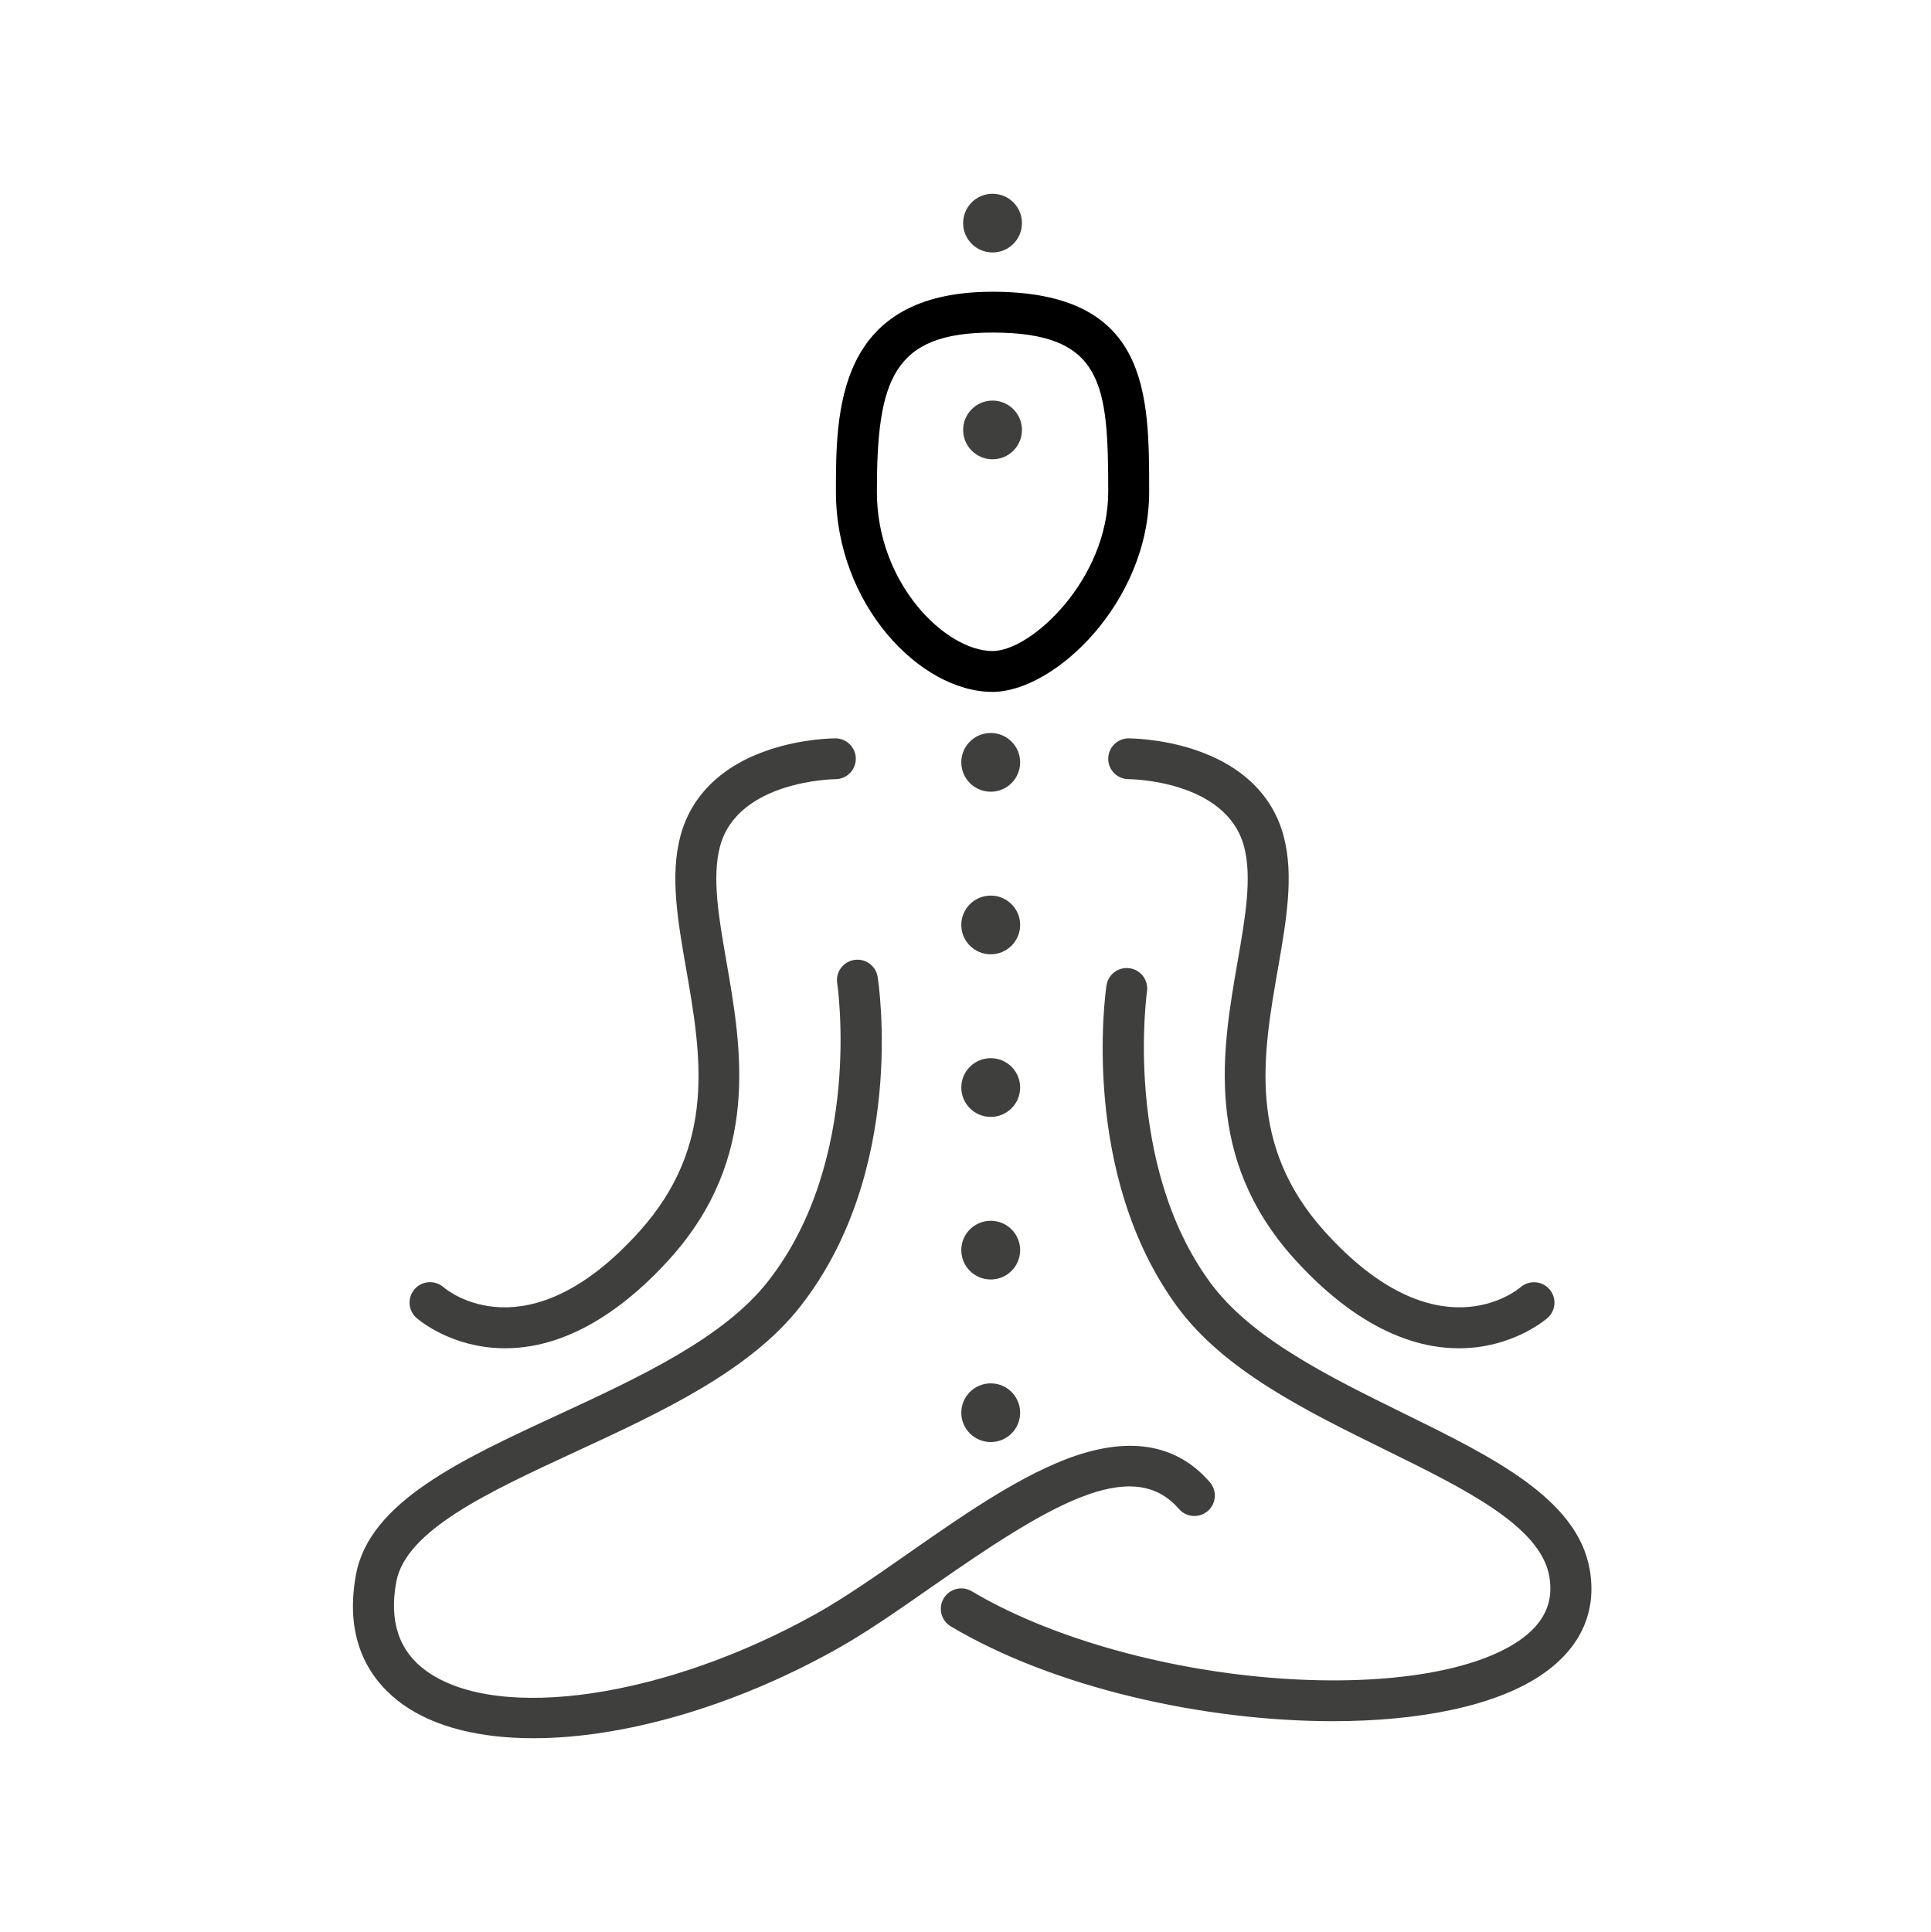
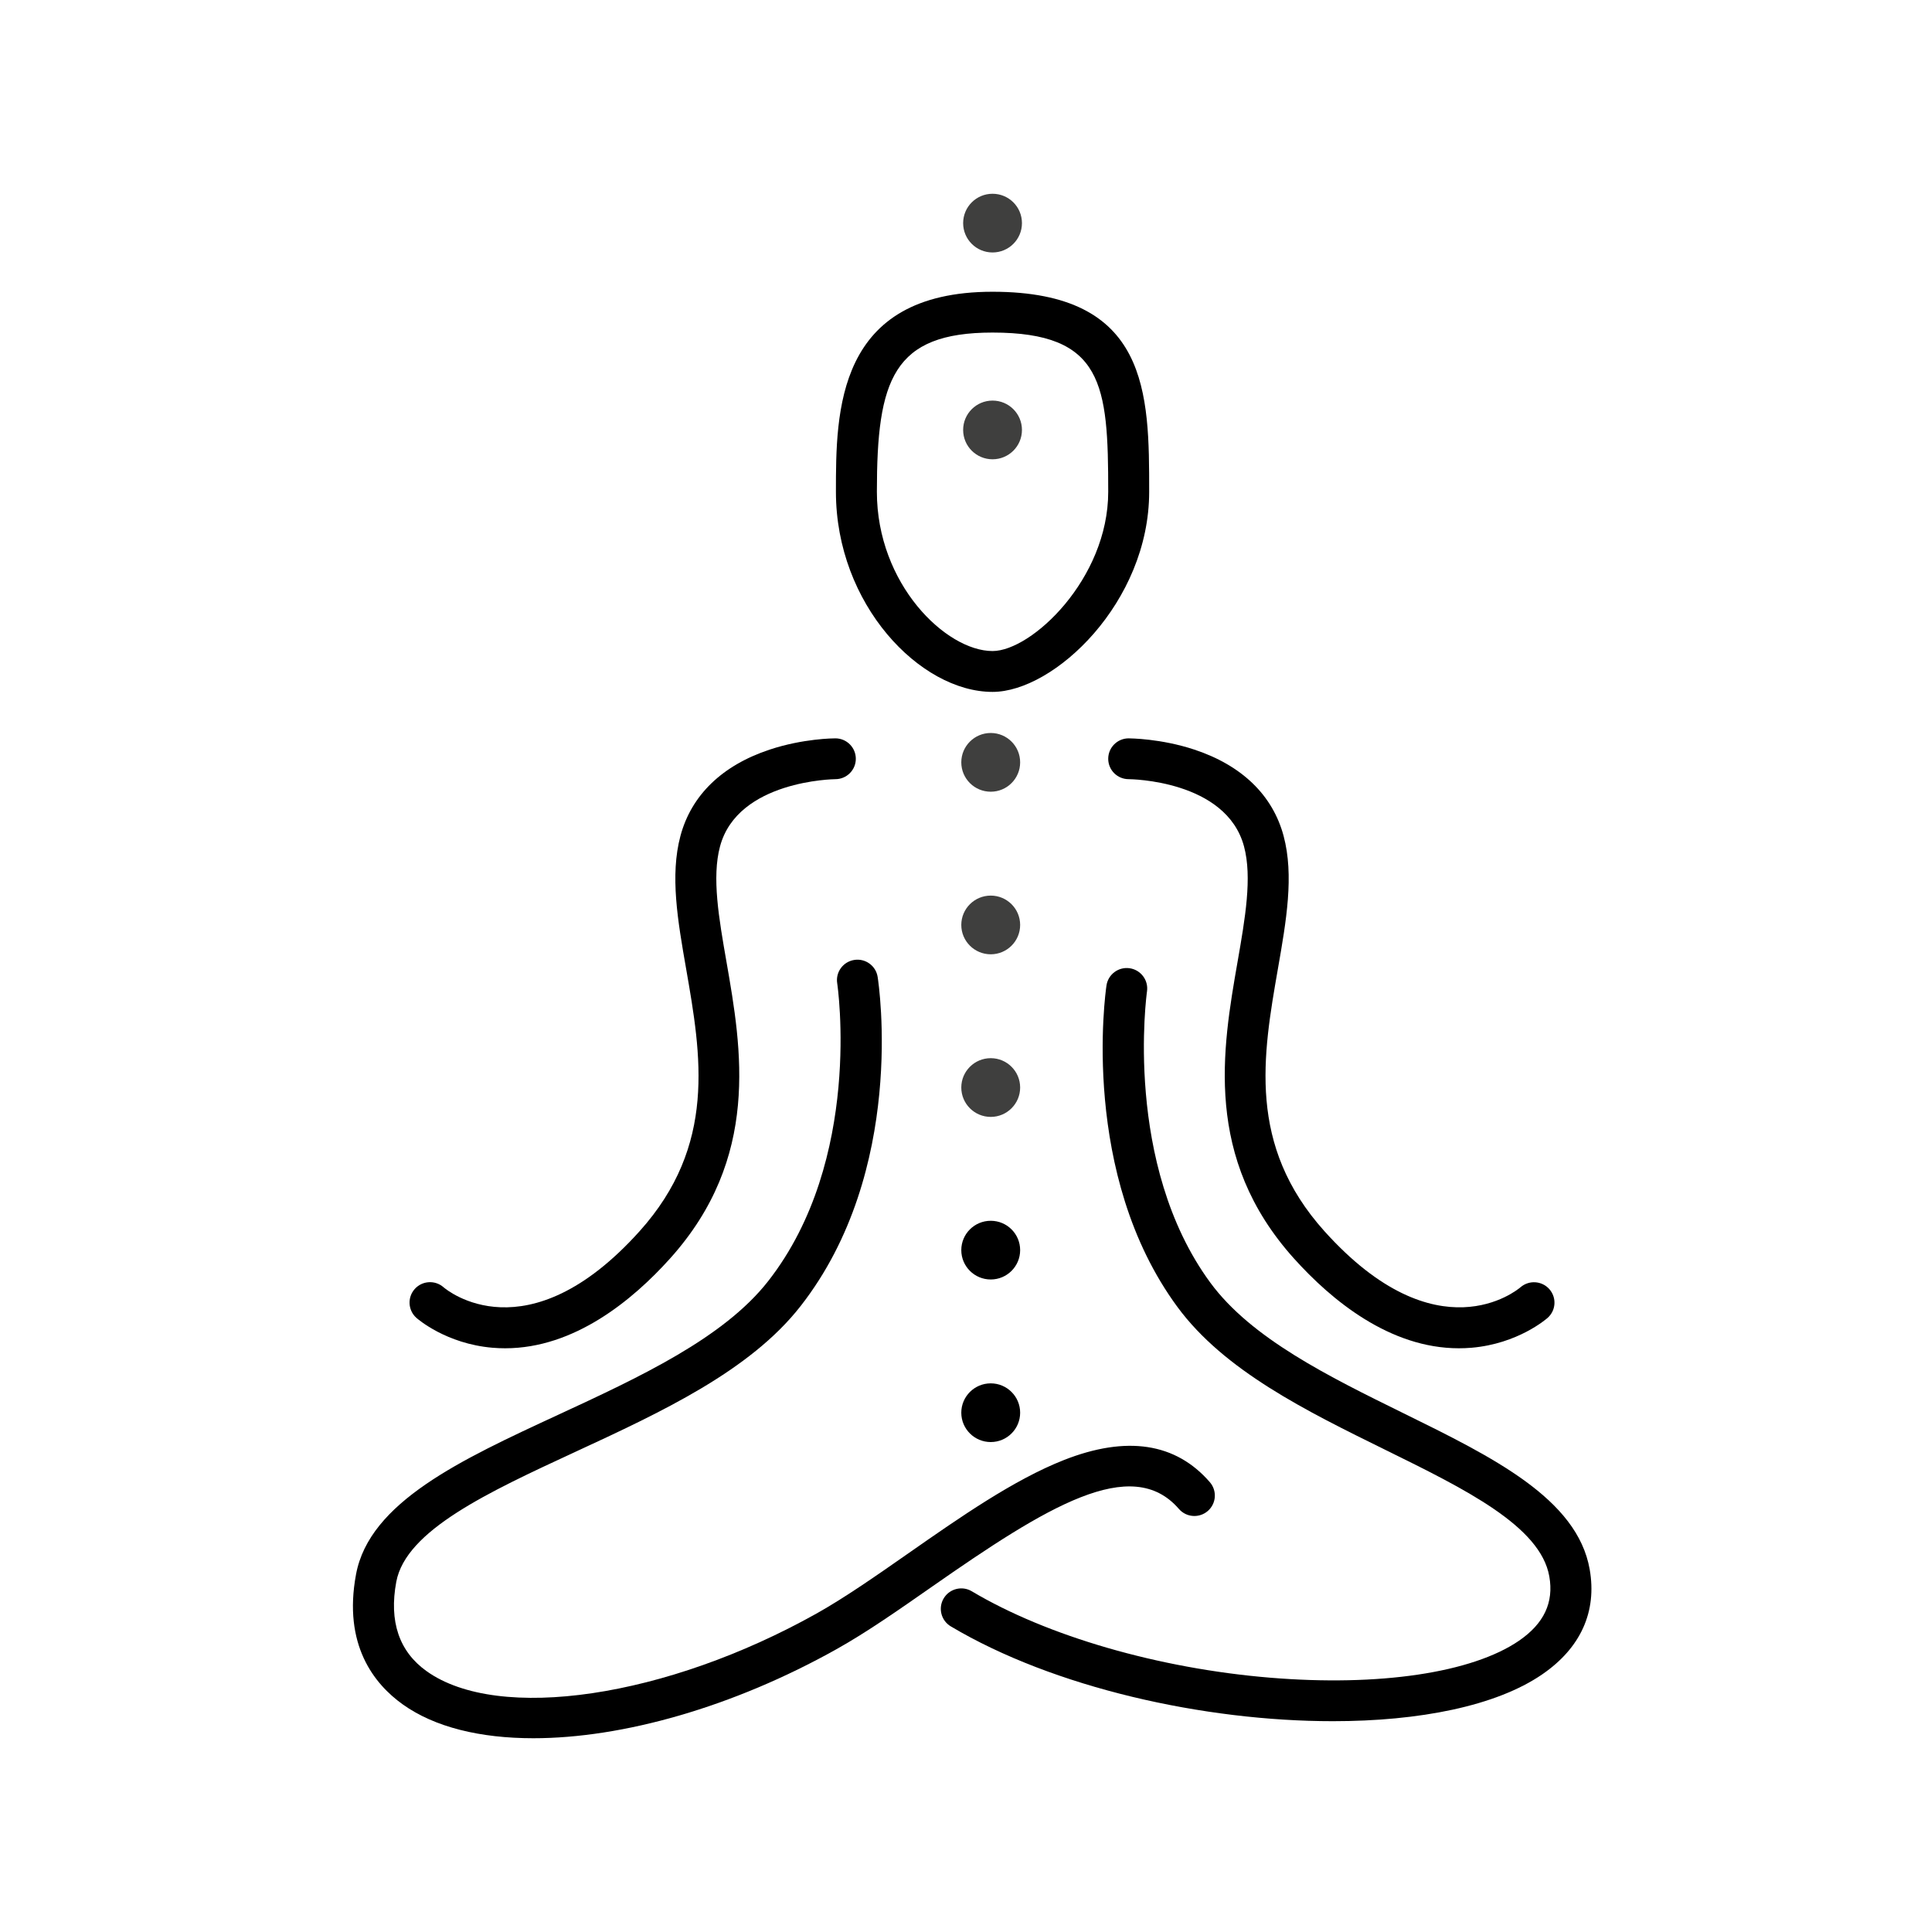
<svg xmlns="http://www.w3.org/2000/svg" zoomAndPan="magnify" viewBox="0 0 224.88 225" preserveAspectRatio="xMidYMid meet" version="1.0">
  <defs>
    <clipPath id="156c557770">
      <path d="M 41 111 L 142 111 L 142 202.453 L 41 202.453 Z M 41 111 " clip-rule="nonzero" />
    </clipPath>
    <clipPath id="728d0ea338">
      <path d="M 109.273 112.5 L 185.34 112.5 L 185.34 200.637 L 109.273 200.637 Z M 109.273 112.5 " clip-rule="nonzero" />
    </clipPath>
    <clipPath id="4027b0b847">
      <path d="M 112 22.547 L 120 22.547 L 120 30 L 112 30 Z M 112 22.547 " clip-rule="nonzero" />
    </clipPath>
  </defs>
  <path fill="currentColor" d="M 115.605 38.73 C 104.004 38.73 102.133 44.199 102.133 57.277 C 102.133 68.031 110.18 75.82 115.605 75.82 C 120.156 75.82 129.078 67.426 129.078 57.277 C 129.078 44.754 128.504 38.73 115.605 38.73 Z M 115.605 80.578 C 107.168 80.578 97.363 70.398 97.363 57.277 C 97.363 47.996 97.363 33.977 115.605 33.977 C 133.848 33.977 133.848 45.82 133.848 57.277 C 133.848 70.137 122.809 80.578 115.605 80.578 " fill-opacity="1" fill-rule="nonzero" />
  <g clip-path="url(#156c557770)">
-     <path fill="#3f3f3e" d="M 62.121 202.434 C 55.934 202.434 50.633 201.152 46.914 198.496 C 43.582 196.117 39.934 191.559 41.469 183.344 C 43.035 174.938 53.691 170.004 64.973 164.785 C 74.465 160.391 84.281 155.844 89.484 149.184 C 100.539 135.043 97.543 114.711 97.512 114.508 C 97.309 113.211 98.199 111.996 99.504 111.793 C 100.801 111.59 102.023 112.477 102.223 113.777 C 102.367 114.688 105.59 136.316 93.246 152.109 C 87.336 159.676 76.984 164.469 66.98 169.098 C 56.848 173.789 47.277 178.223 46.156 184.215 C 45.297 188.836 46.484 192.336 49.688 194.625 C 58.074 200.613 77.617 197.715 95.148 187.887 C 98.402 186.059 101.996 183.555 105.801 180.898 C 111.828 176.691 118.059 172.344 123.918 170.035 C 131.227 167.16 136.945 168.031 140.918 172.617 C 141.777 173.613 141.668 175.113 140.672 175.973 C 139.672 176.832 138.168 176.723 137.309 175.727 C 131.793 169.355 121.902 175.469 108.535 184.797 C 104.633 187.52 100.945 190.094 97.488 192.031 C 85.367 198.828 72.496 202.434 62.121 202.434 " fill-opacity="1" fill-rule="nonzero" />
+     <path fill="currentColor" d="M 62.121 202.434 C 55.934 202.434 50.633 201.152 46.914 198.496 C 43.582 196.117 39.934 191.559 41.469 183.344 C 43.035 174.938 53.691 170.004 64.973 164.785 C 74.465 160.391 84.281 155.844 89.484 149.184 C 100.539 135.043 97.543 114.711 97.512 114.508 C 97.309 113.211 98.199 111.996 99.504 111.793 C 100.801 111.59 102.023 112.477 102.223 113.777 C 102.367 114.688 105.59 136.316 93.246 152.109 C 87.336 159.676 76.984 164.469 66.98 169.098 C 56.848 173.789 47.277 178.223 46.156 184.215 C 45.297 188.836 46.484 192.336 49.688 194.625 C 58.074 200.613 77.617 197.715 95.148 187.887 C 98.402 186.059 101.996 183.555 105.801 180.898 C 111.828 176.691 118.059 172.344 123.918 170.035 C 131.227 167.16 136.945 168.031 140.918 172.617 C 141.777 173.613 141.668 175.113 140.672 175.973 C 139.672 176.832 138.168 176.723 137.309 175.727 C 131.793 169.355 121.902 175.469 108.535 184.797 C 104.633 187.52 100.945 190.094 97.488 192.031 C 85.367 198.828 72.496 202.434 62.121 202.434 " fill-opacity="1" fill-rule="nonzero" />
  </g>
  <g clip-path="url(#728d0ea338)">
-     <path fill="#3f3f3e" d="M 155.242 200.449 C 140.238 200.449 122.742 196.551 110.742 189.406 C 109.609 188.73 109.242 187.27 109.918 186.141 C 110.594 185.016 112.059 184.645 113.188 185.32 C 121.965 190.547 134.953 194.309 147.93 195.383 C 160.629 196.434 171.469 194.82 176.93 191.074 C 179.836 189.074 180.988 186.629 180.453 183.59 C 179.43 177.738 170.652 173.422 161.359 168.852 C 152.133 164.312 142.59 159.621 137.133 152.199 C 125.781 136.77 128.742 115.66 128.875 114.77 C 129.066 113.473 130.273 112.57 131.582 112.762 C 132.883 112.957 133.785 114.164 133.594 115.461 C 133.566 115.66 130.805 135.555 140.977 149.387 C 145.746 155.871 154.754 160.301 163.469 164.586 C 173.875 169.703 183.711 174.539 185.156 182.766 C 186.02 187.691 184.109 191.918 179.633 194.992 C 174.242 198.695 165.301 200.449 155.242 200.449 " fill-opacity="1" fill-rule="nonzero" />
+     <path fill="currentColor" d="M 155.242 200.449 C 140.238 200.449 122.742 196.551 110.742 189.406 C 109.609 188.73 109.242 187.27 109.918 186.141 C 110.594 185.016 112.059 184.645 113.188 185.32 C 121.965 190.547 134.953 194.309 147.93 195.383 C 160.629 196.434 171.469 194.82 176.93 191.074 C 179.836 189.074 180.988 186.629 180.453 183.59 C 179.43 177.738 170.652 173.422 161.359 168.852 C 152.133 164.312 142.59 159.621 137.133 152.199 C 125.781 136.77 128.742 115.66 128.875 114.77 C 129.066 113.473 130.273 112.57 131.582 112.762 C 132.883 112.957 133.785 114.164 133.594 115.461 C 133.566 115.66 130.805 135.555 140.977 149.387 C 145.746 155.871 154.754 160.301 163.469 164.586 C 173.875 169.703 183.711 174.539 185.156 182.766 C 186.02 187.691 184.109 191.918 179.633 194.992 C 174.242 198.695 165.301 200.449 155.242 200.449 " fill-opacity="1" fill-rule="nonzero" />
  </g>
-   <path fill="#3f3f3e" d="M 58.84 157.02 C 58.348 157.02 57.852 157 57.348 156.957 C 51.949 156.492 48.637 153.598 48.5 153.477 C 47.516 152.602 47.43 151.098 48.305 150.117 C 49.18 149.137 50.688 149.051 51.672 149.922 C 52.047 150.246 61.379 157.965 74.488 143.395 C 83.496 133.379 81.676 122.926 79.914 112.816 C 78.938 107.23 78.02 101.957 79.254 97.348 C 80.523 92.609 84.113 89.133 89.641 87.301 C 93.551 86.004 97.109 85.988 97.297 85.988 C 98.613 85.988 99.68 87.055 99.68 88.367 C 99.68 89.68 98.613 90.742 97.297 90.742 C 97.184 90.746 85.926 90.871 83.863 98.574 C 82.898 102.176 83.73 106.945 84.613 112 C 86.387 122.176 88.594 134.836 78.039 146.57 C 73.672 151.426 66.891 157.02 58.84 157.02 " fill-opacity="1" fill-rule="nonzero" />
-   <path fill="#3f3f3e" d="M 169.918 157.02 C 161.867 157.02 155.086 151.426 150.719 146.57 C 140.164 134.836 142.371 122.176 144.145 112 C 145.027 106.945 145.859 102.176 144.895 98.574 C 142.82 90.828 131.594 90.742 131.465 90.742 C 131.465 90.742 131.461 90.742 131.461 90.742 C 130.145 90.742 129.078 89.684 129.078 88.367 C 129.078 87.055 130.145 85.988 131.461 85.988 C 131.617 85.996 135.184 86 139.117 87.301 C 144.645 89.133 148.234 92.609 149.504 97.348 C 150.738 101.957 149.82 107.23 148.844 112.816 C 147.082 122.926 145.262 133.379 154.27 143.395 C 167.379 157.965 176.711 150.246 177.102 149.91 C 178.094 149.055 179.598 149.156 180.461 150.137 C 181.324 151.121 181.238 152.605 180.258 153.477 C 180.121 153.598 176.805 156.492 171.41 156.957 C 170.906 157 170.41 157.02 169.918 157.02 " fill-opacity="1" fill-rule="nonzero" />
-   <path fill="#3f3f3e" d="M 118.82 164.523 C 118.82 166.41 117.285 167.941 115.395 167.941 C 113.5 167.941 111.965 166.41 111.965 164.523 C 111.965 162.637 113.5 161.105 115.395 161.105 C 117.285 161.105 118.82 162.637 118.82 164.523 " fill-opacity="1" fill-rule="nonzero" />
-   <path fill="#3f3f3e" d="M 118.82 145.59 C 118.82 147.477 117.285 149.008 115.395 149.008 C 113.5 149.008 111.965 147.477 111.965 145.59 C 111.965 143.699 113.5 142.172 115.395 142.172 C 117.285 142.172 118.82 143.699 118.82 145.59 " fill-opacity="1" fill-rule="nonzero" />
+   <path fill="currentColor" d="M 58.84 157.02 C 58.348 157.02 57.852 157 57.348 156.957 C 51.949 156.492 48.637 153.598 48.5 153.477 C 47.516 152.602 47.43 151.098 48.305 150.117 C 49.18 149.137 50.688 149.051 51.672 149.922 C 52.047 150.246 61.379 157.965 74.488 143.395 C 83.496 133.379 81.676 122.926 79.914 112.816 C 78.938 107.23 78.02 101.957 79.254 97.348 C 80.523 92.609 84.113 89.133 89.641 87.301 C 93.551 86.004 97.109 85.988 97.297 85.988 C 98.613 85.988 99.68 87.055 99.68 88.367 C 99.68 89.68 98.613 90.742 97.297 90.742 C 97.184 90.746 85.926 90.871 83.863 98.574 C 82.898 102.176 83.73 106.945 84.613 112 C 86.387 122.176 88.594 134.836 78.039 146.57 C 73.672 151.426 66.891 157.02 58.84 157.02 " fill-opacity="1" fill-rule="nonzero" />
+   <path fill="currentColor" d="M 169.918 157.02 C 161.867 157.02 155.086 151.426 150.719 146.57 C 140.164 134.836 142.371 122.176 144.145 112 C 145.027 106.945 145.859 102.176 144.895 98.574 C 142.82 90.828 131.594 90.742 131.465 90.742 C 131.465 90.742 131.461 90.742 131.461 90.742 C 130.145 90.742 129.078 89.684 129.078 88.367 C 129.078 87.055 130.145 85.988 131.461 85.988 C 131.617 85.996 135.184 86 139.117 87.301 C 144.645 89.133 148.234 92.609 149.504 97.348 C 150.738 101.957 149.82 107.23 148.844 112.816 C 147.082 122.926 145.262 133.379 154.27 143.395 C 167.379 157.965 176.711 150.246 177.102 149.91 C 178.094 149.055 179.598 149.156 180.461 150.137 C 181.324 151.121 181.238 152.605 180.258 153.477 C 180.121 153.598 176.805 156.492 171.41 156.957 C 170.906 157 170.41 157.02 169.918 157.02 " fill-opacity="1" fill-rule="nonzero" />
+   <path fill="currentColor" d="M 118.82 164.523 C 118.82 166.41 117.285 167.941 115.395 167.941 C 113.5 167.941 111.965 166.41 111.965 164.523 C 111.965 162.637 113.5 161.105 115.395 161.105 C 117.285 161.105 118.82 162.637 118.82 164.523 " fill-opacity="1" fill-rule="nonzero" />
+   <path fill="currentColor" d="M 118.82 145.59 C 118.82 147.477 117.285 149.008 115.395 149.008 C 113.5 149.008 111.965 147.477 111.965 145.59 C 111.965 143.699 113.5 142.172 115.395 142.172 C 117.285 142.172 118.82 143.699 118.82 145.59 " fill-opacity="1" fill-rule="nonzero" />
  <path fill="#3f3f3e" d="M 118.82 126.652 C 118.82 128.539 117.285 130.074 115.395 130.074 C 113.5 130.074 111.965 128.539 111.965 126.652 C 111.965 124.766 113.5 123.234 115.395 123.234 C 117.285 123.234 118.82 124.766 118.82 126.652 " fill-opacity="1" fill-rule="nonzero" />
  <path fill="#3f3f3e" d="M 118.82 107.719 C 118.82 109.605 117.285 111.137 115.395 111.137 C 113.5 111.137 111.965 109.605 111.965 107.719 C 111.965 105.832 113.5 104.301 115.395 104.301 C 117.285 104.301 118.82 105.832 118.82 107.719 " fill-opacity="1" fill-rule="nonzero" />
  <path fill="#3f3f3e" d="M 118.82 88.781 C 118.82 90.672 117.285 92.203 115.395 92.203 C 113.5 92.203 111.965 90.672 111.965 88.781 C 111.965 86.895 113.5 85.363 115.395 85.363 C 117.285 85.363 118.82 86.895 118.82 88.781 " fill-opacity="1" fill-rule="nonzero" />
  <path fill="#3f3f3e" d="M 119.031 50.07 C 119.031 51.961 117.5 53.488 115.605 53.488 C 113.711 53.488 112.18 51.961 112.18 50.07 C 112.18 48.184 113.711 46.652 115.605 46.652 C 117.5 46.652 119.031 48.184 119.031 50.07 " fill-opacity="1" fill-rule="nonzero" />
  <g clip-path="url(#4027b0b847)">
    <path fill="#3f3f3e" d="M 119.031 25.984 C 119.031 27.871 117.5 29.402 115.605 29.402 C 113.711 29.402 112.18 27.871 112.18 25.984 C 112.18 24.094 113.711 22.566 115.605 22.566 C 117.5 22.566 119.031 24.094 119.031 25.984 " fill-opacity="1" fill-rule="nonzero" />
  </g>
</svg>
